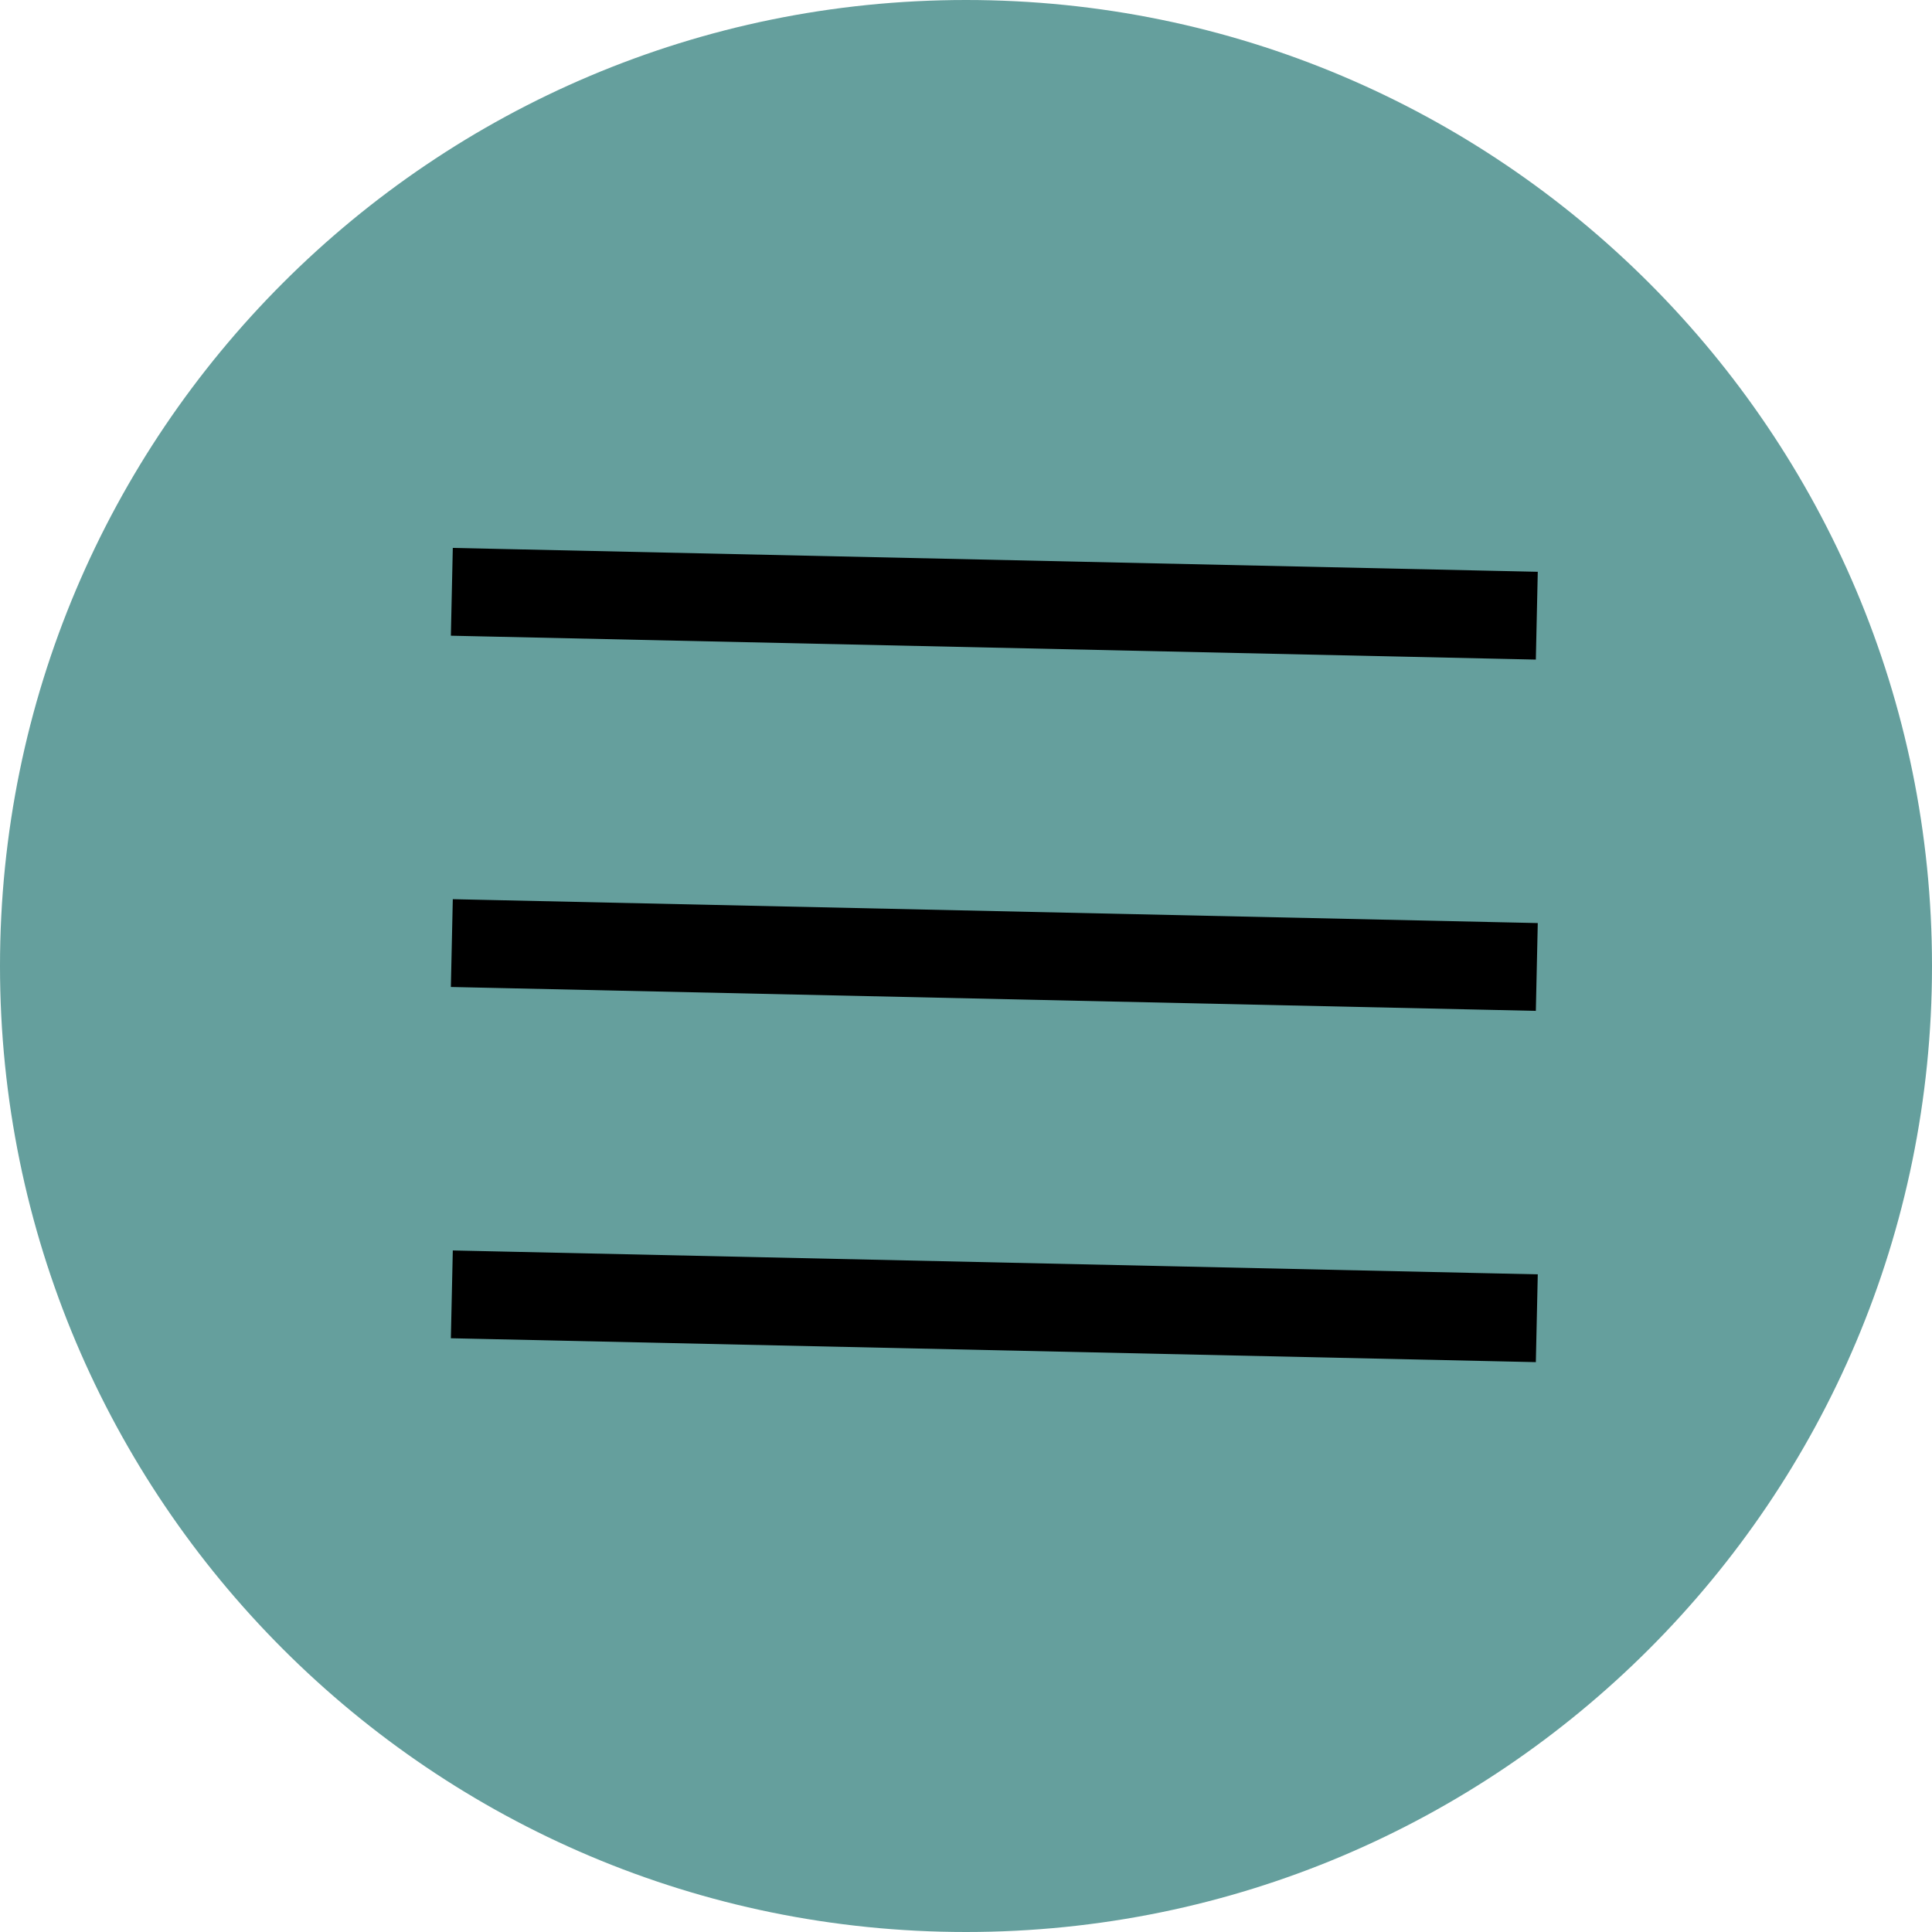
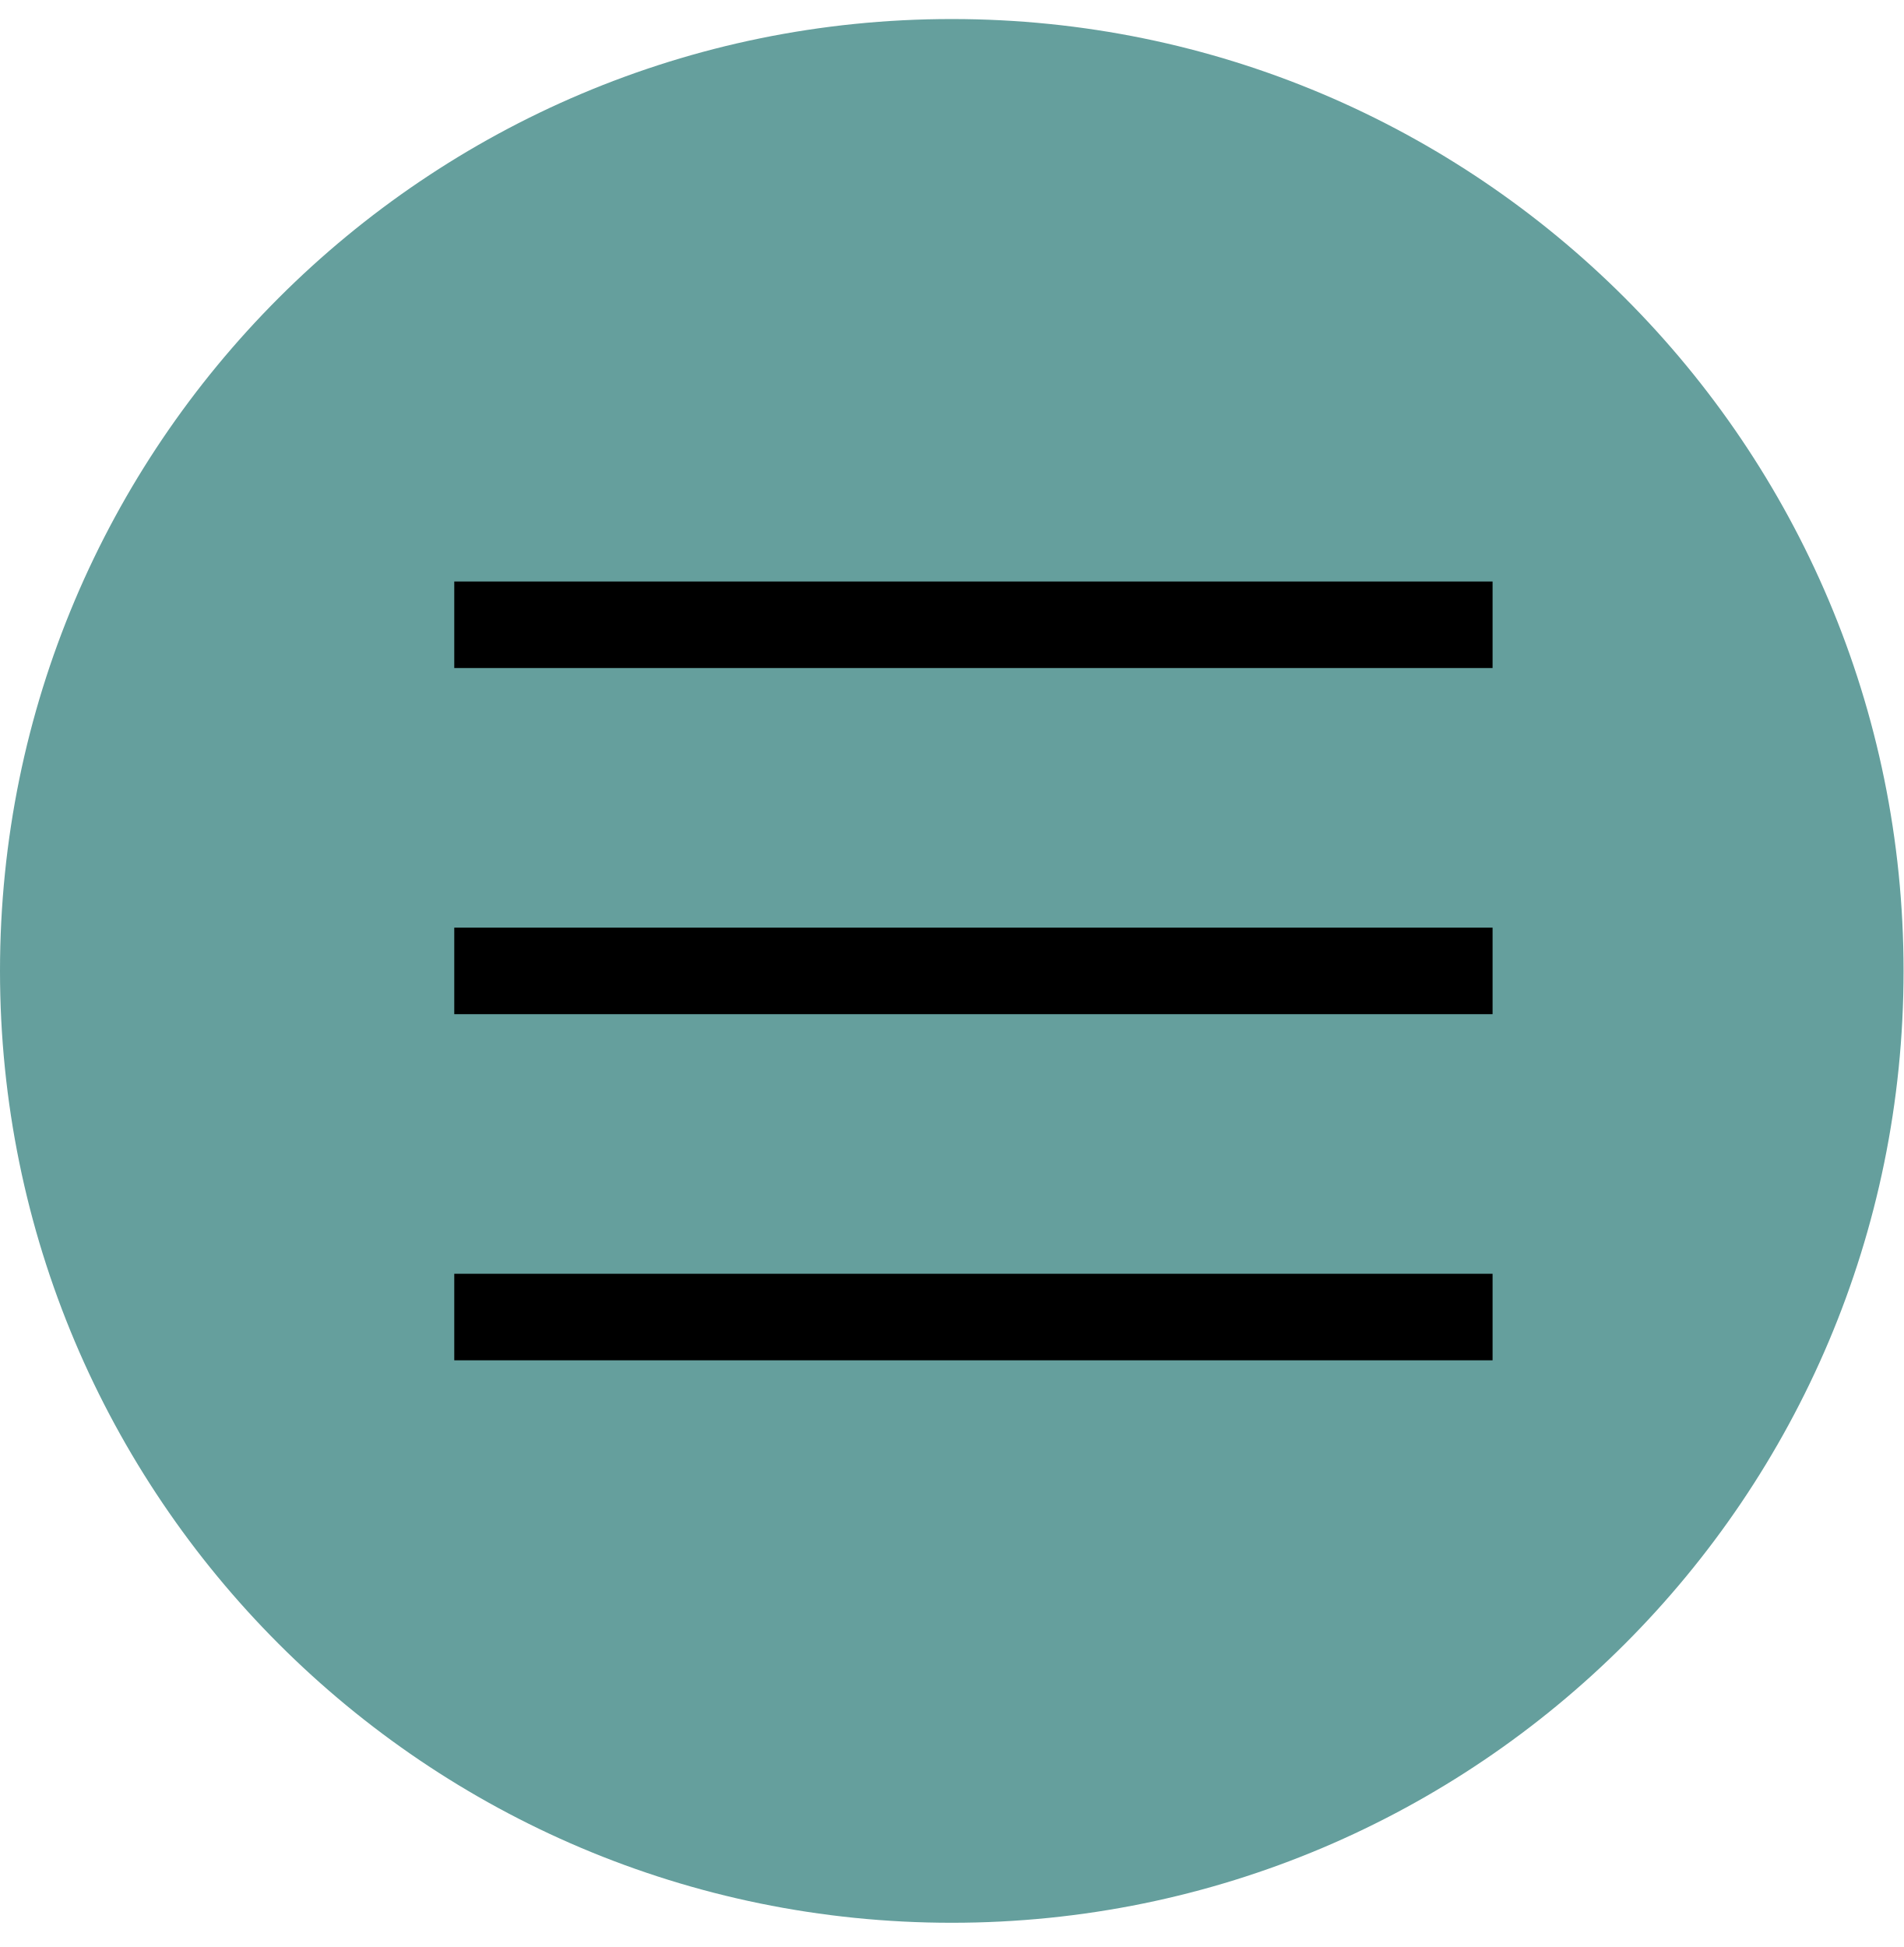
- <svg xmlns="http://www.w3.org/2000/svg" width="44" height="44">
-   <g fill="none" fill-rule="evenodd">
+ <svg xmlns="http://www.w3.org/2000/svg" width="44" height="45">
+   <g transform="translate(0 .44)" fill="none" fill-rule="evenodd">
    <circle fill="#659F9D" cx="22" cy="22" r="22" />
-     <path stroke="#000" stroke-width="2" stroke-linecap="square" d="M11.29 13.5L34 14M11.29 21.5L34 22M11.29 29.5L34 30" />
+     <g stroke="#000" stroke-linecap="square" stroke-width="2">
+       <path d="M11.5 14h22M11.5 22h22M11.5 30h22" />
+     </g>
  </g>
</svg>
